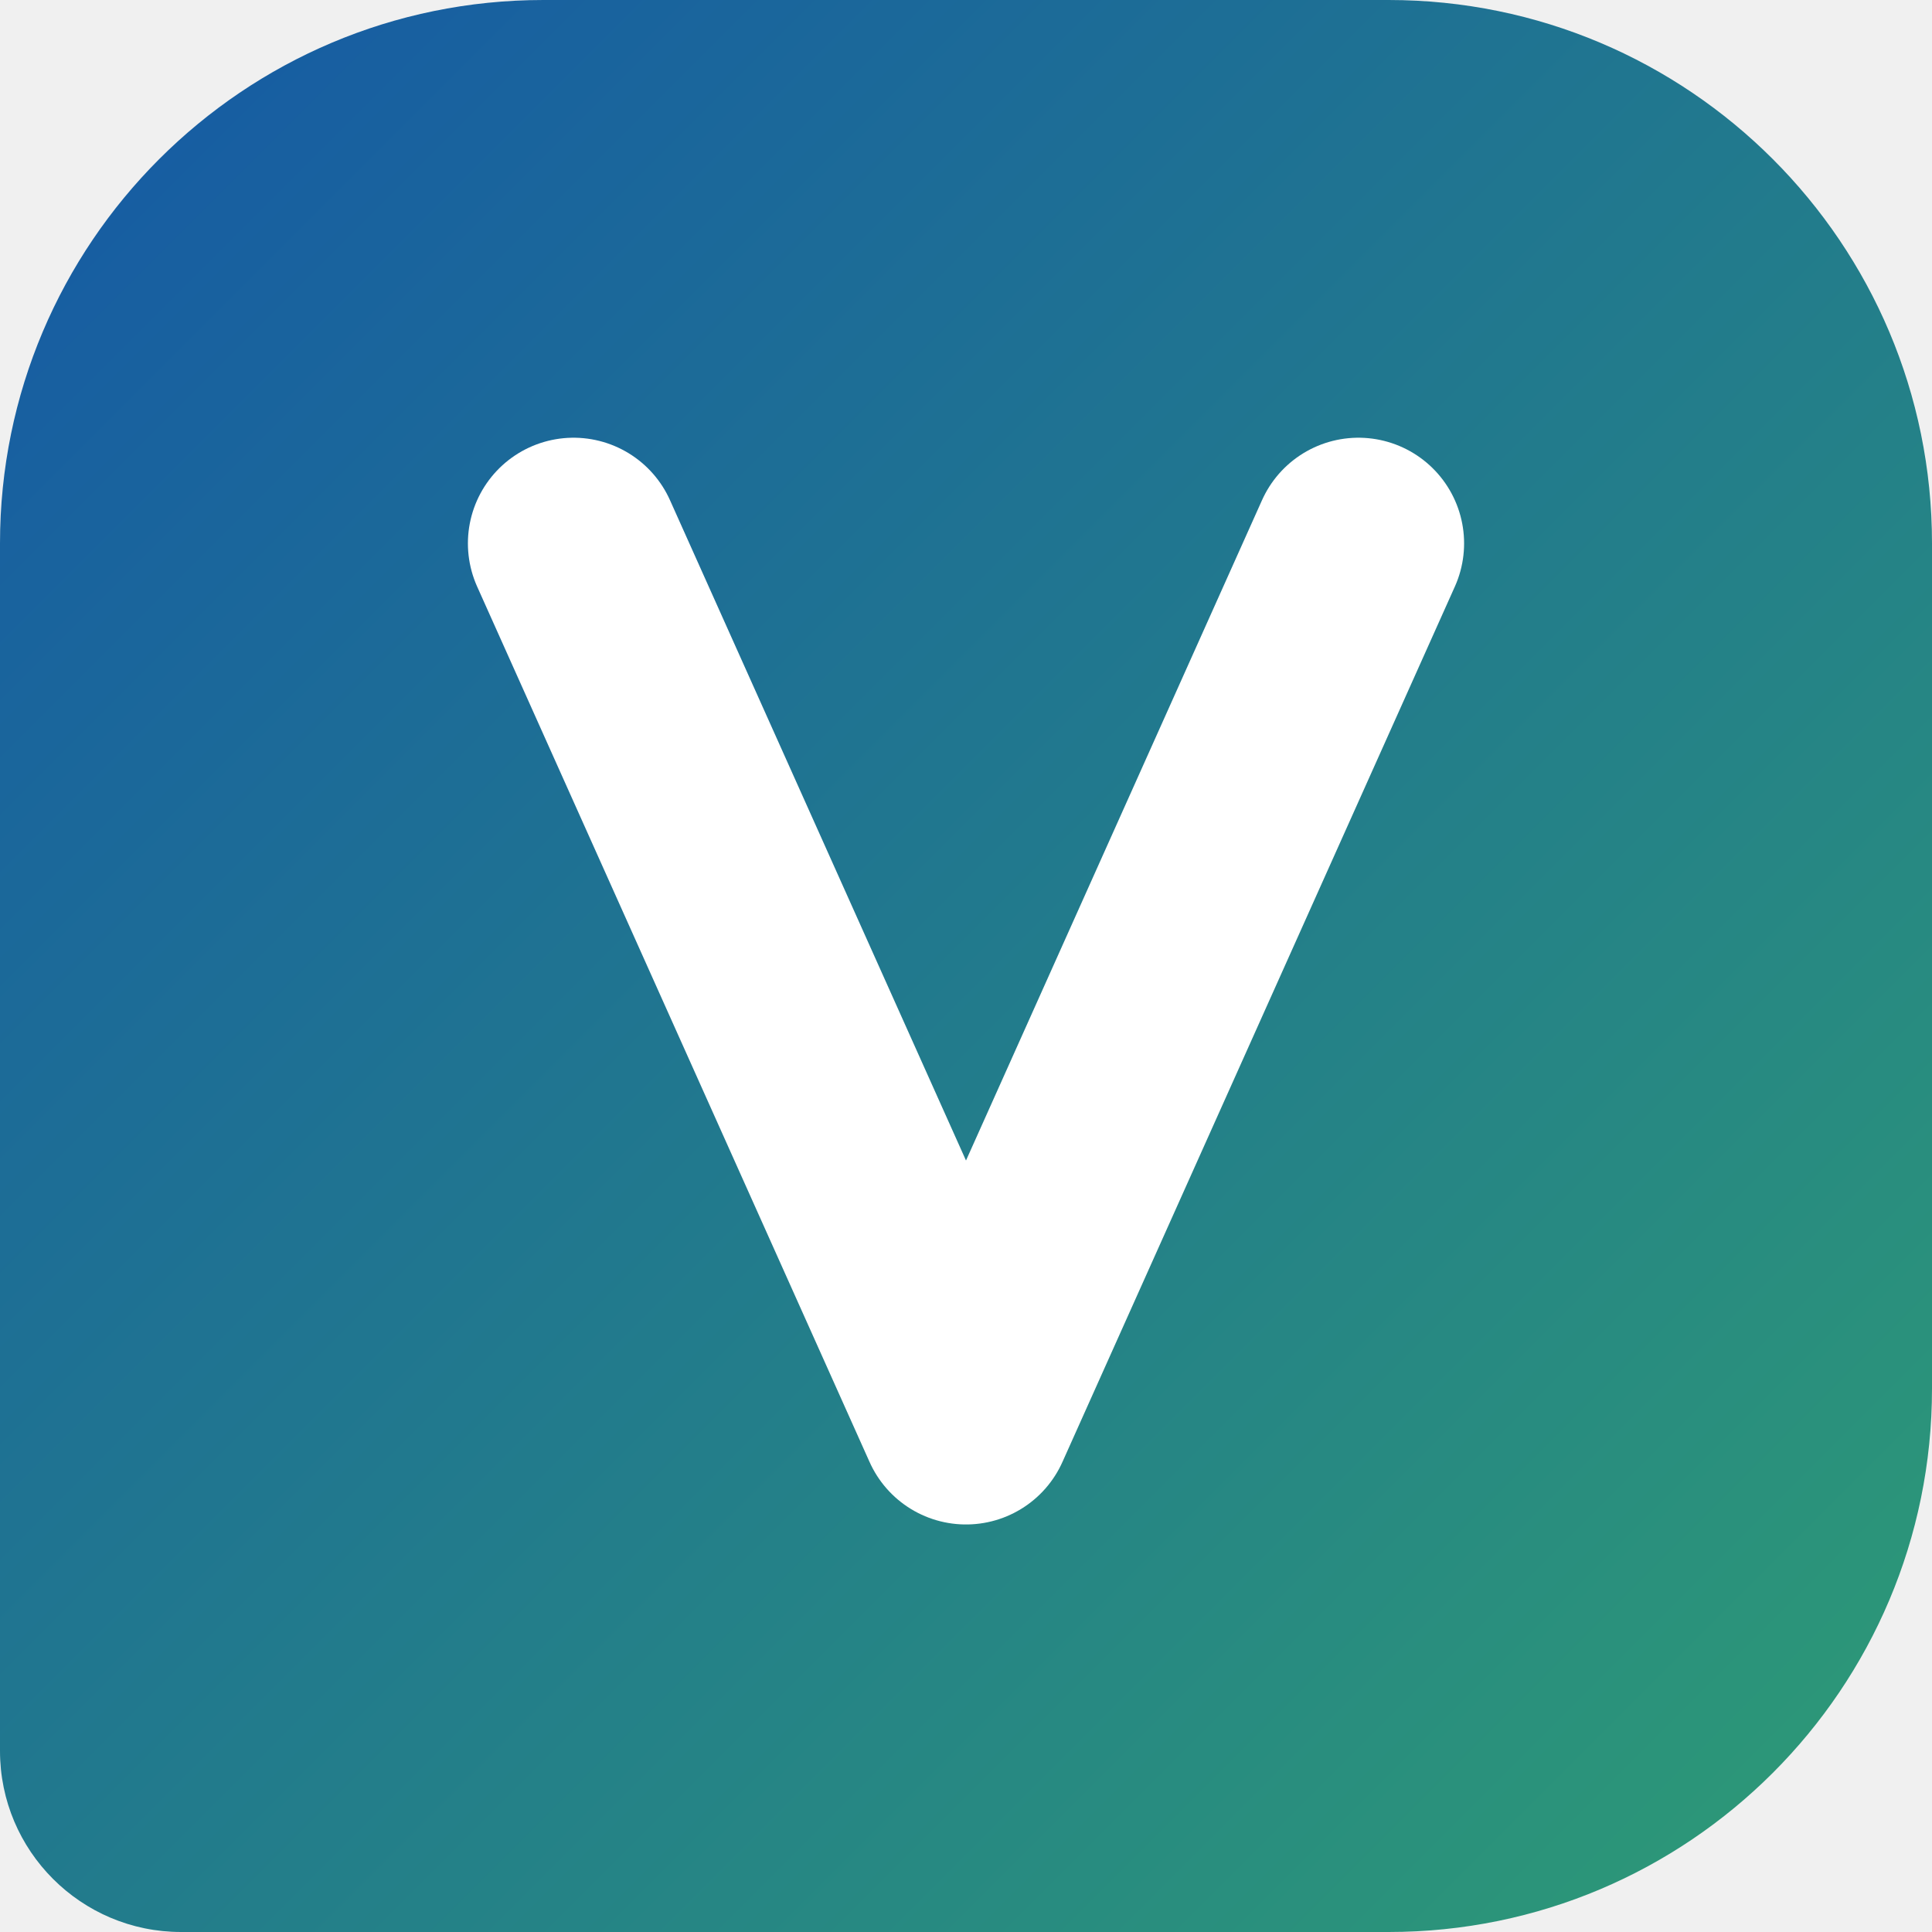
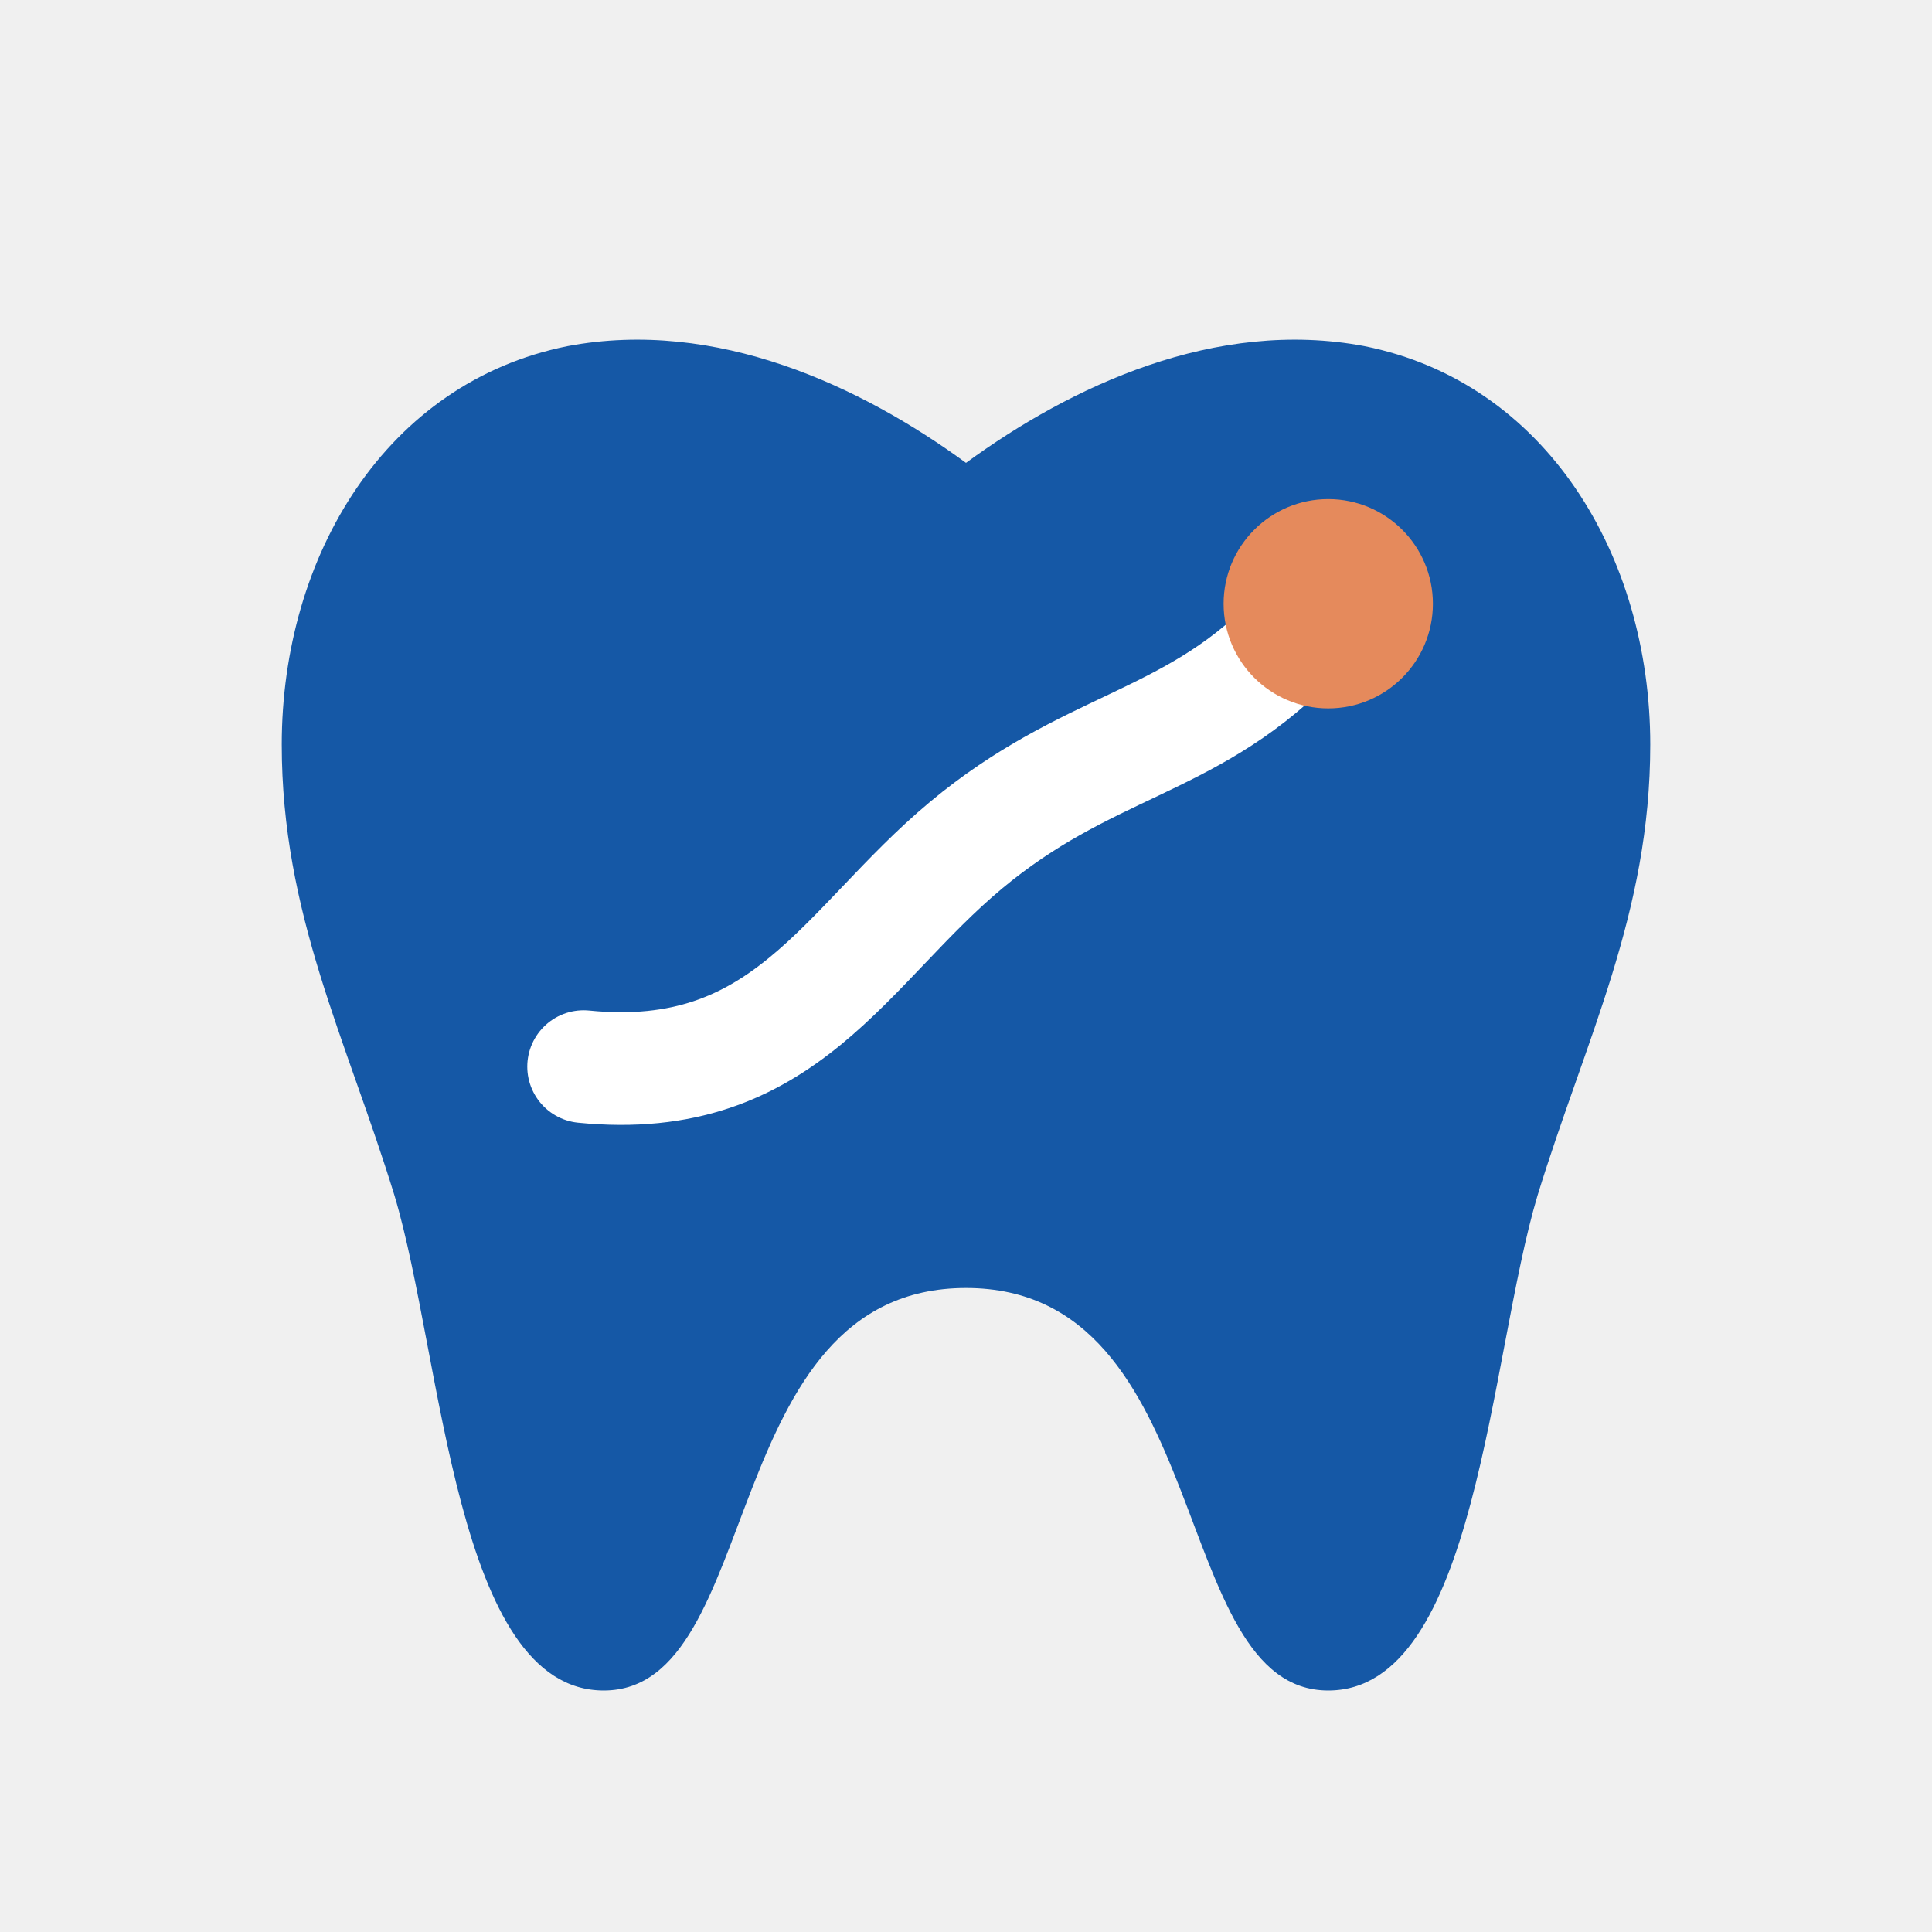
- <svg xmlns="http://www.w3.org/2000/svg" viewBox="0 0 64 64">
-   <defs>
-     <linearGradient id="g" x1="0" y1="0" x2="1" y2="1">
-       <stop offset="0" stop-color="#1558a6" />
-       <stop offset="1" stop-color="#2e9c74" />
-     </linearGradient>
-   </defs>
-   <path d="M18 0h28a18 18 0 0 1 18 18v28a18 18 0 0 1-18 18H6a6 6 0 0 1-6-6V18A18 18 0 0 1 18 0z" fill="url(#g)" />
-   <path d="M19 18l13 29 13-29" fill="none" stroke="#fff" stroke-width="7" stroke-linecap="round" stroke-linejoin="round" />
+ <svg xmlns="http://www.w3.org/2000/svg" viewBox="0 0 48 48">
+   <path fill="#1558a6" d="M24 11.500c-2.600-1.900-6.200-3.600-9.900-2.900C9.600 9.500 7 13.800 7 18.500c0 4.200 1.600 7.300 2.800 11.200 1.200 4 1.500 12.300 5.200 12.300 4 0 2.800-10 9-10s5 10 9 10c3.700 0 4-8.300 5.200-12.300C39.400 25.800 41 22.700 41 18.500c0-4.700-2.600-9-7.100-9.900-3.700-.7-7.300 1-9.900 2.900z" />
+   <path fill="none" stroke="#fff" stroke-width="2.800" stroke-linecap="round" d="M14.500 26.500c5 .5 6.500-3 9.500-5.500s5.500-2.500 8-5" />
+   <circle cx="33" cy="15" r="2.600" fill="#e58a5c" />
</svg>
